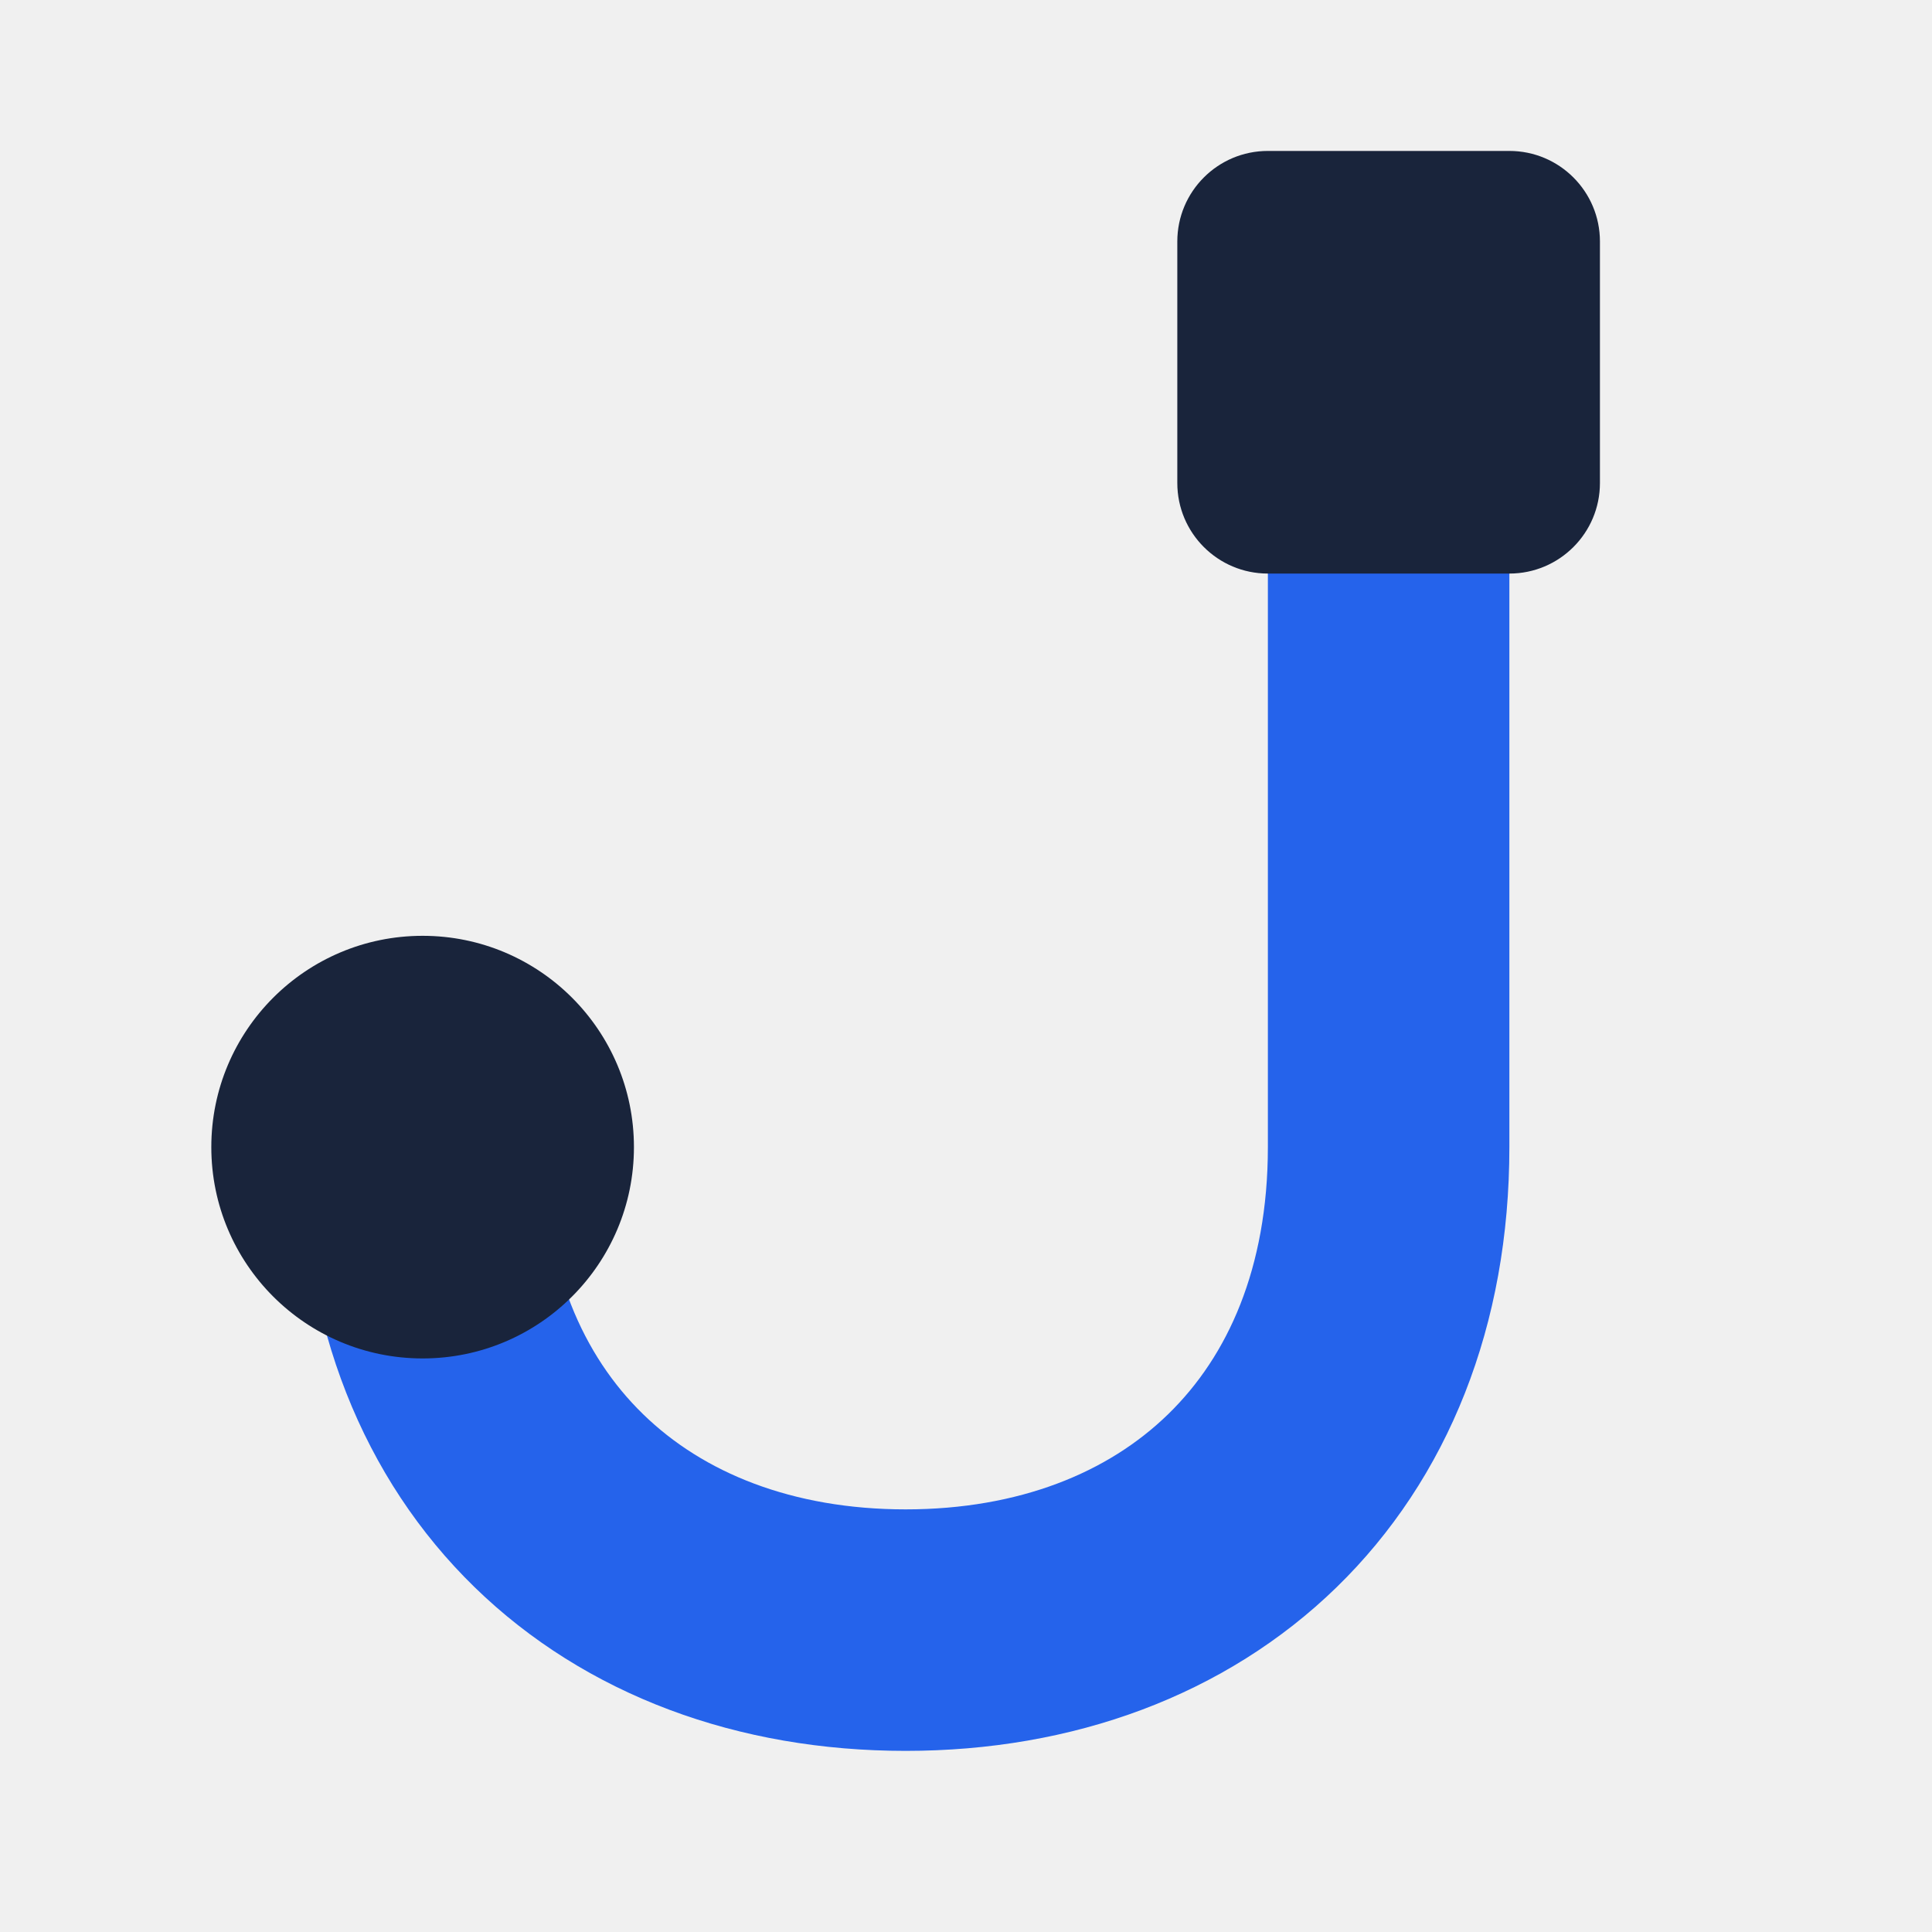
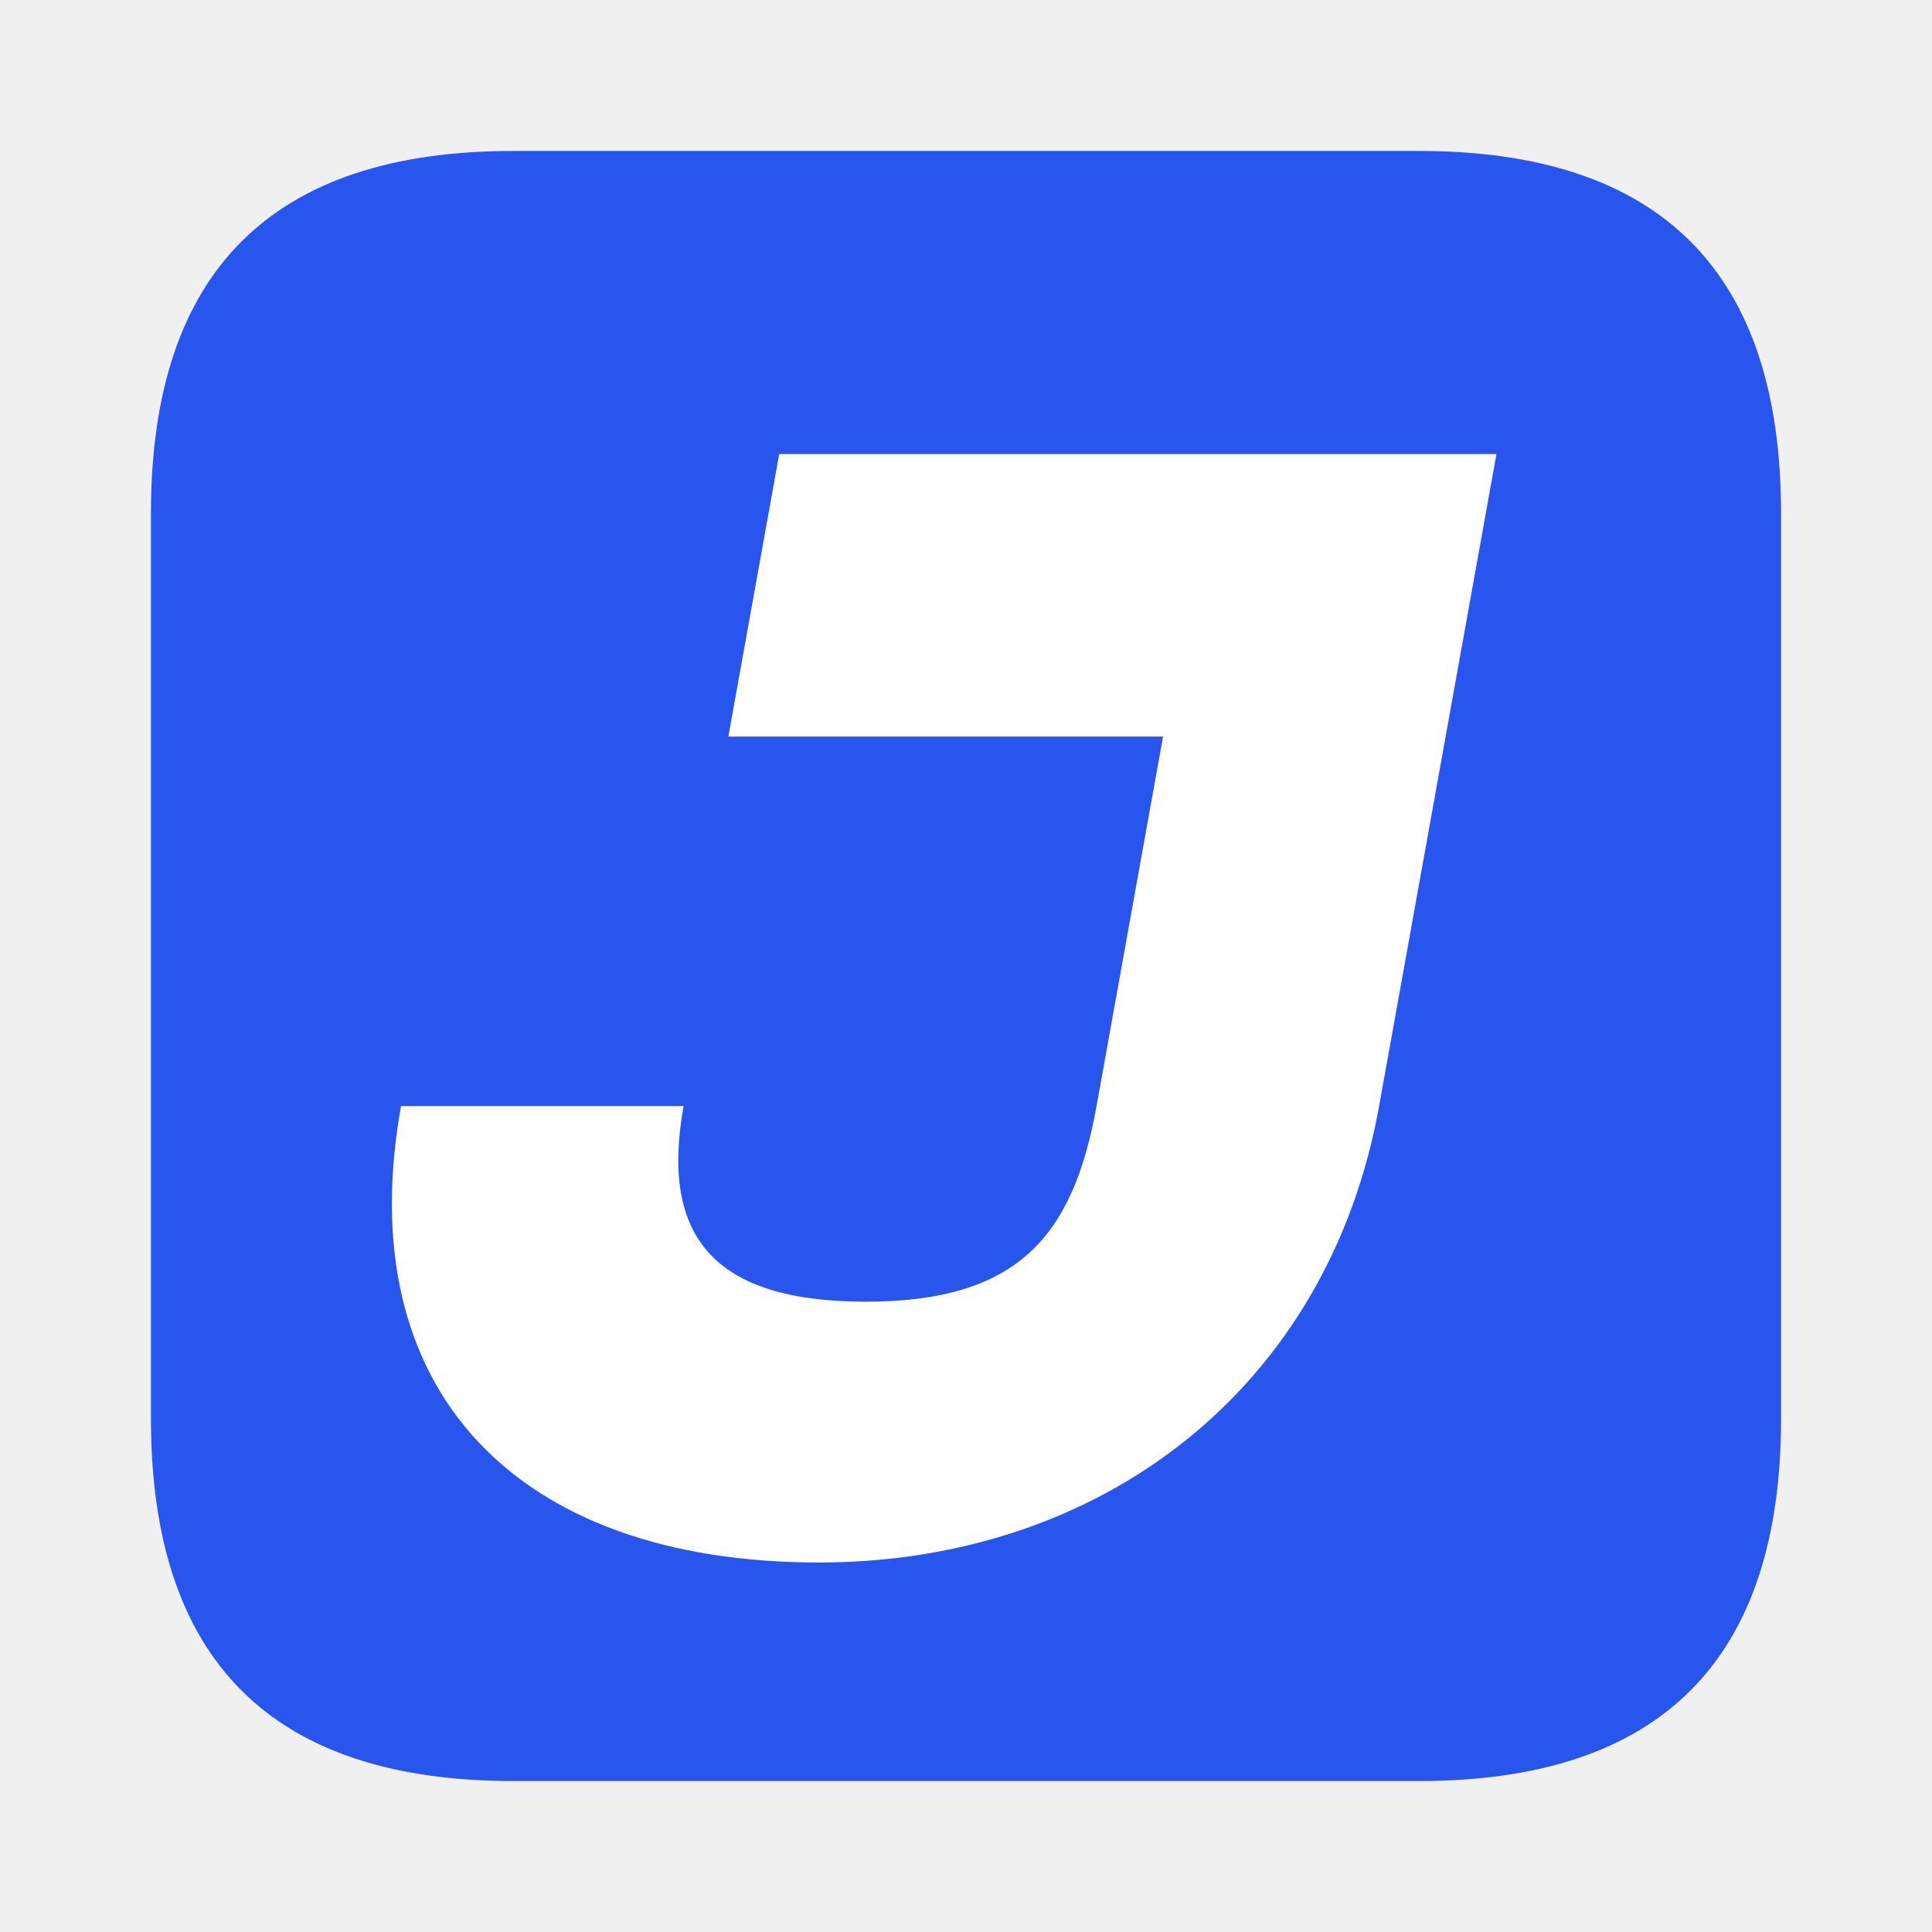
- <svg xmlns="http://www.w3.org/2000/svg" width="64" height="64" viewBox="0 0 64 64" role="img" aria-labelledby="title desc">
-   <style>.node{fill:#19243b}@media(prefers-color-scheme:dark){.node{fill:#fff}}</style>
-   <path d="M46 12V38C46 47.9 39.3 54 30 54S14 47.9 14 38" fill="none" stroke="#2563eb" stroke-width="8" stroke-linecap="round" />
-   <rect class="node" x="39" y="5" width="14" height="14" rx="3" />
-   <circle class="node" cx="14" cy="38" r="7" />
+ <svg xmlns="http://www.w3.org/2000/svg" width="64" height="64" viewBox="0 0 64 64" role="img" aria-label="JustSVG">
+   <path fill="#fff" d="M17 5H47Q59 5 59 17V47Q59 59 47 59H17Q5 59 5 47V17Q5 5 17 5Z" />
+   <path fill="#2855ee" fill-rule="evenodd" d="M17 5H47Q59 5 59 17V47Q59 59 47 59H17Q5 59 5 47V17Q5 5 17 5ZM25.813 15.04 L49.573 15.04 L45.685 36.64 C44 46 36.483 51.76 27.123 51.76 C17.043 51.76 11.6 46 13.285 36.64 L22.645 36.64 C21.867 40.96 23.638 43.12 28.678 43.12 S35.547 40.96 36.325 36.64 L38.528 24.4 L24.128 24.4 Z" />
</svg>
